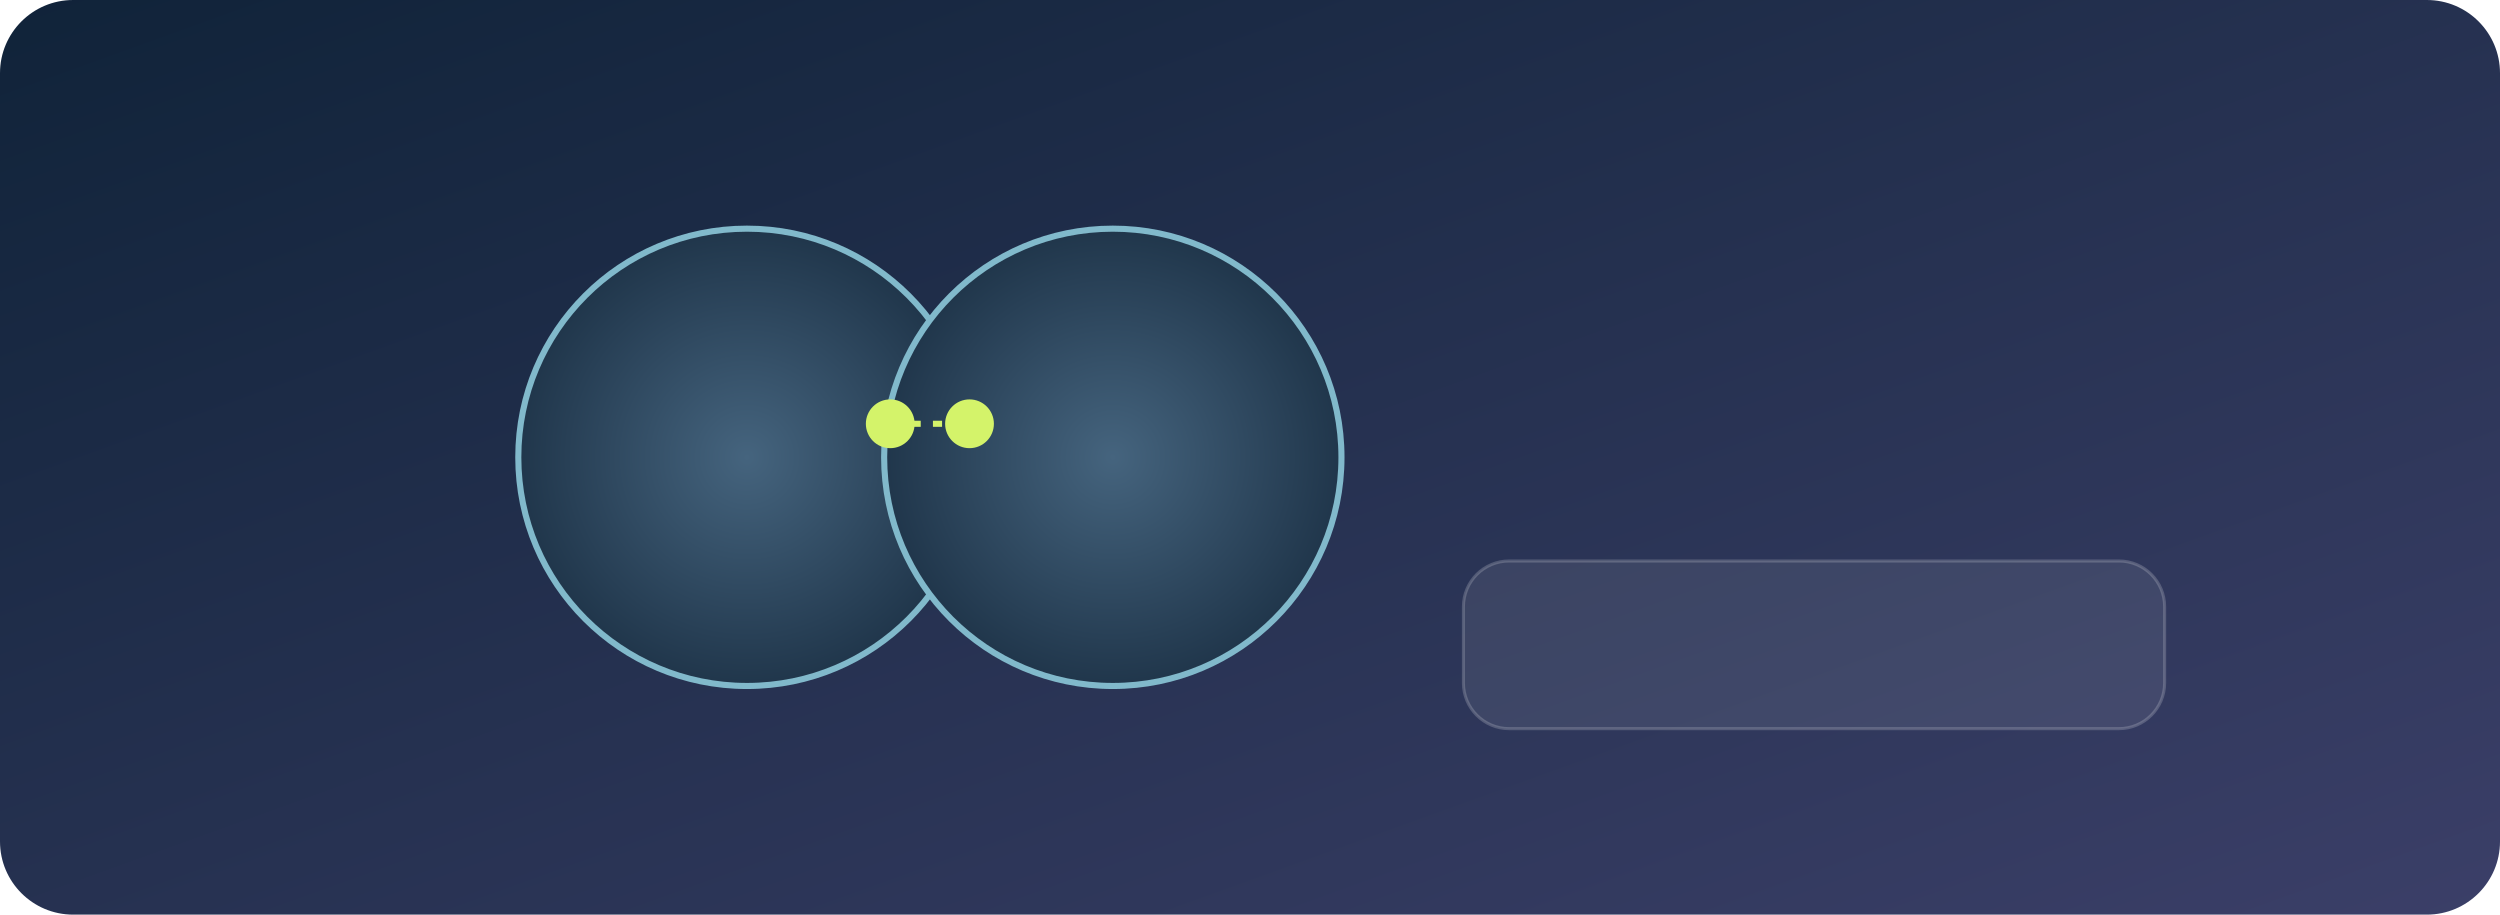
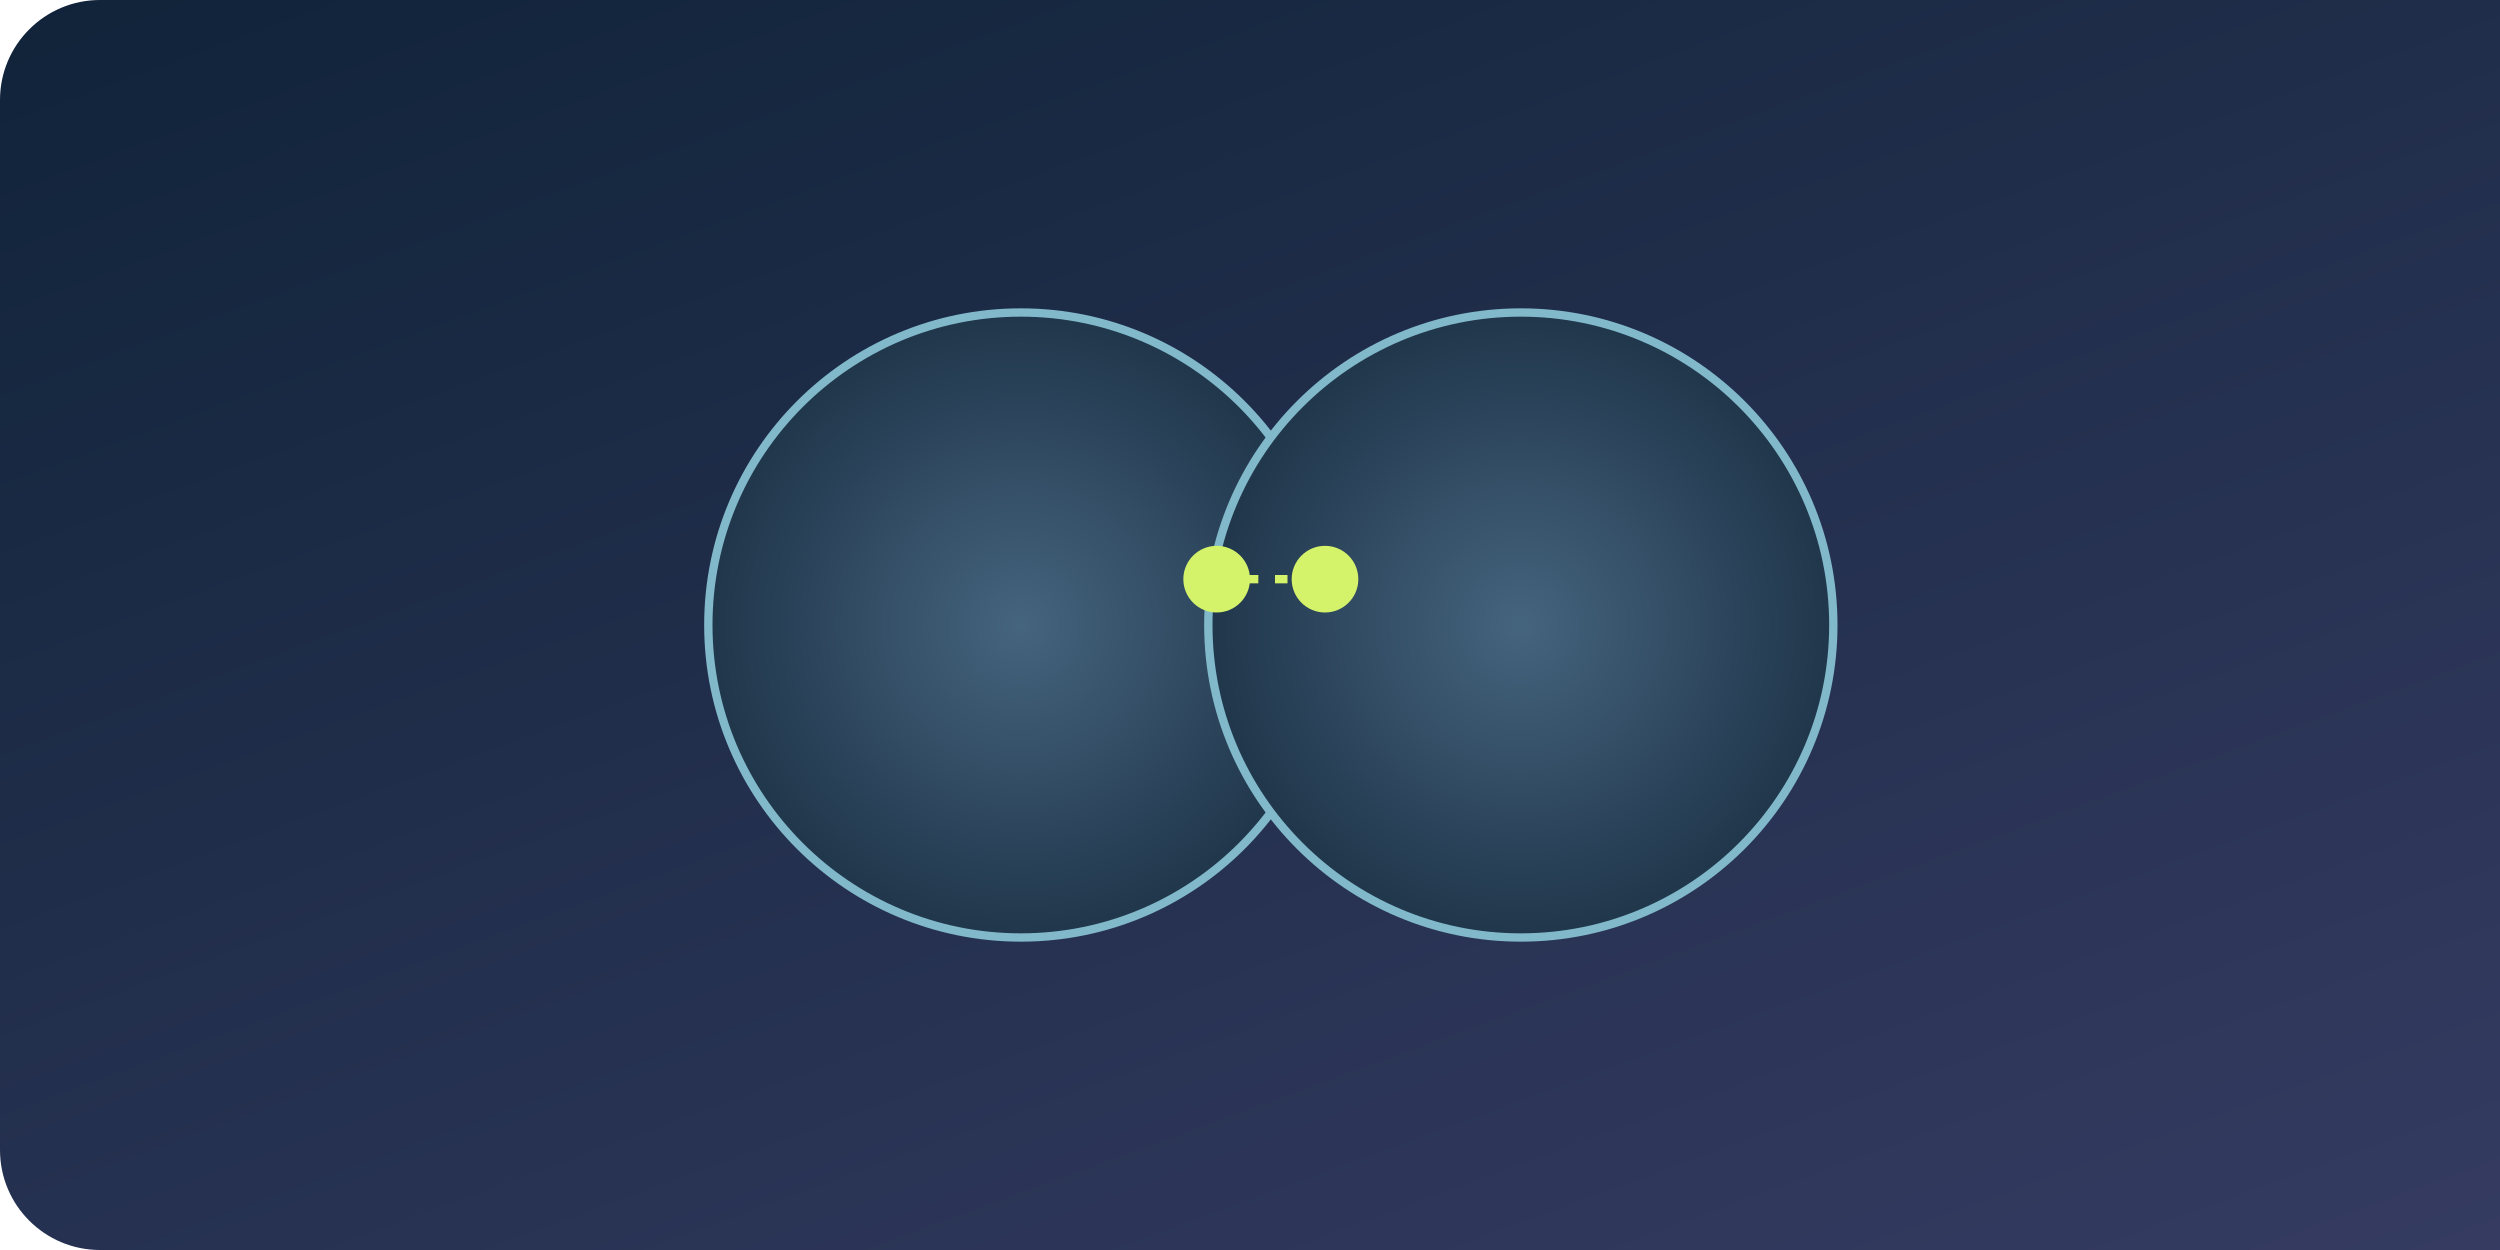
- <svg xmlns="http://www.w3.org/2000/svg" viewBox="0 0 820 300" role="img" aria-labelledby="t d">
+ <svg xmlns="http://www.w3.org/2000/svg" viewBox="0 0 600 300" role="img" aria-labelledby="t d">
  <defs>
    <linearGradient id="bg" x2="1" y2="1">
      <stop stop-color="#102339" />
      <stop offset="1" stop-color="#3b3f68" />
    </linearGradient>
    <radialGradient id="atom">
      <stop stop-color="#45647e" />
      <stop offset="1" stop-color="#20364b" />
    </radialGradient>
  </defs>
  <rect width="820" height="300" rx="24" fill="url(#bg)" />
  <circle cx="245" cy="150" r="75" fill="url(#atom)" stroke="#81b9cb" stroke-width="2" />
  <circle cx="365" cy="150" r="75" fill="url(#atom)" stroke="#81b9cb" stroke-width="2" />
  <circle cx="292" cy="139" r="8" fill="#d4f36a" />
  <circle cx="318" cy="139" r="8" fill="#d4f36a" />
  <path d="M292 139h26" stroke="#d4f36a" stroke-width="2" stroke-dasharray="3 4" />
-   <rect x="480" y="184" width="230" height="55" rx="15" fill="#ffffff14" stroke="#ffffff30" />
</svg>
